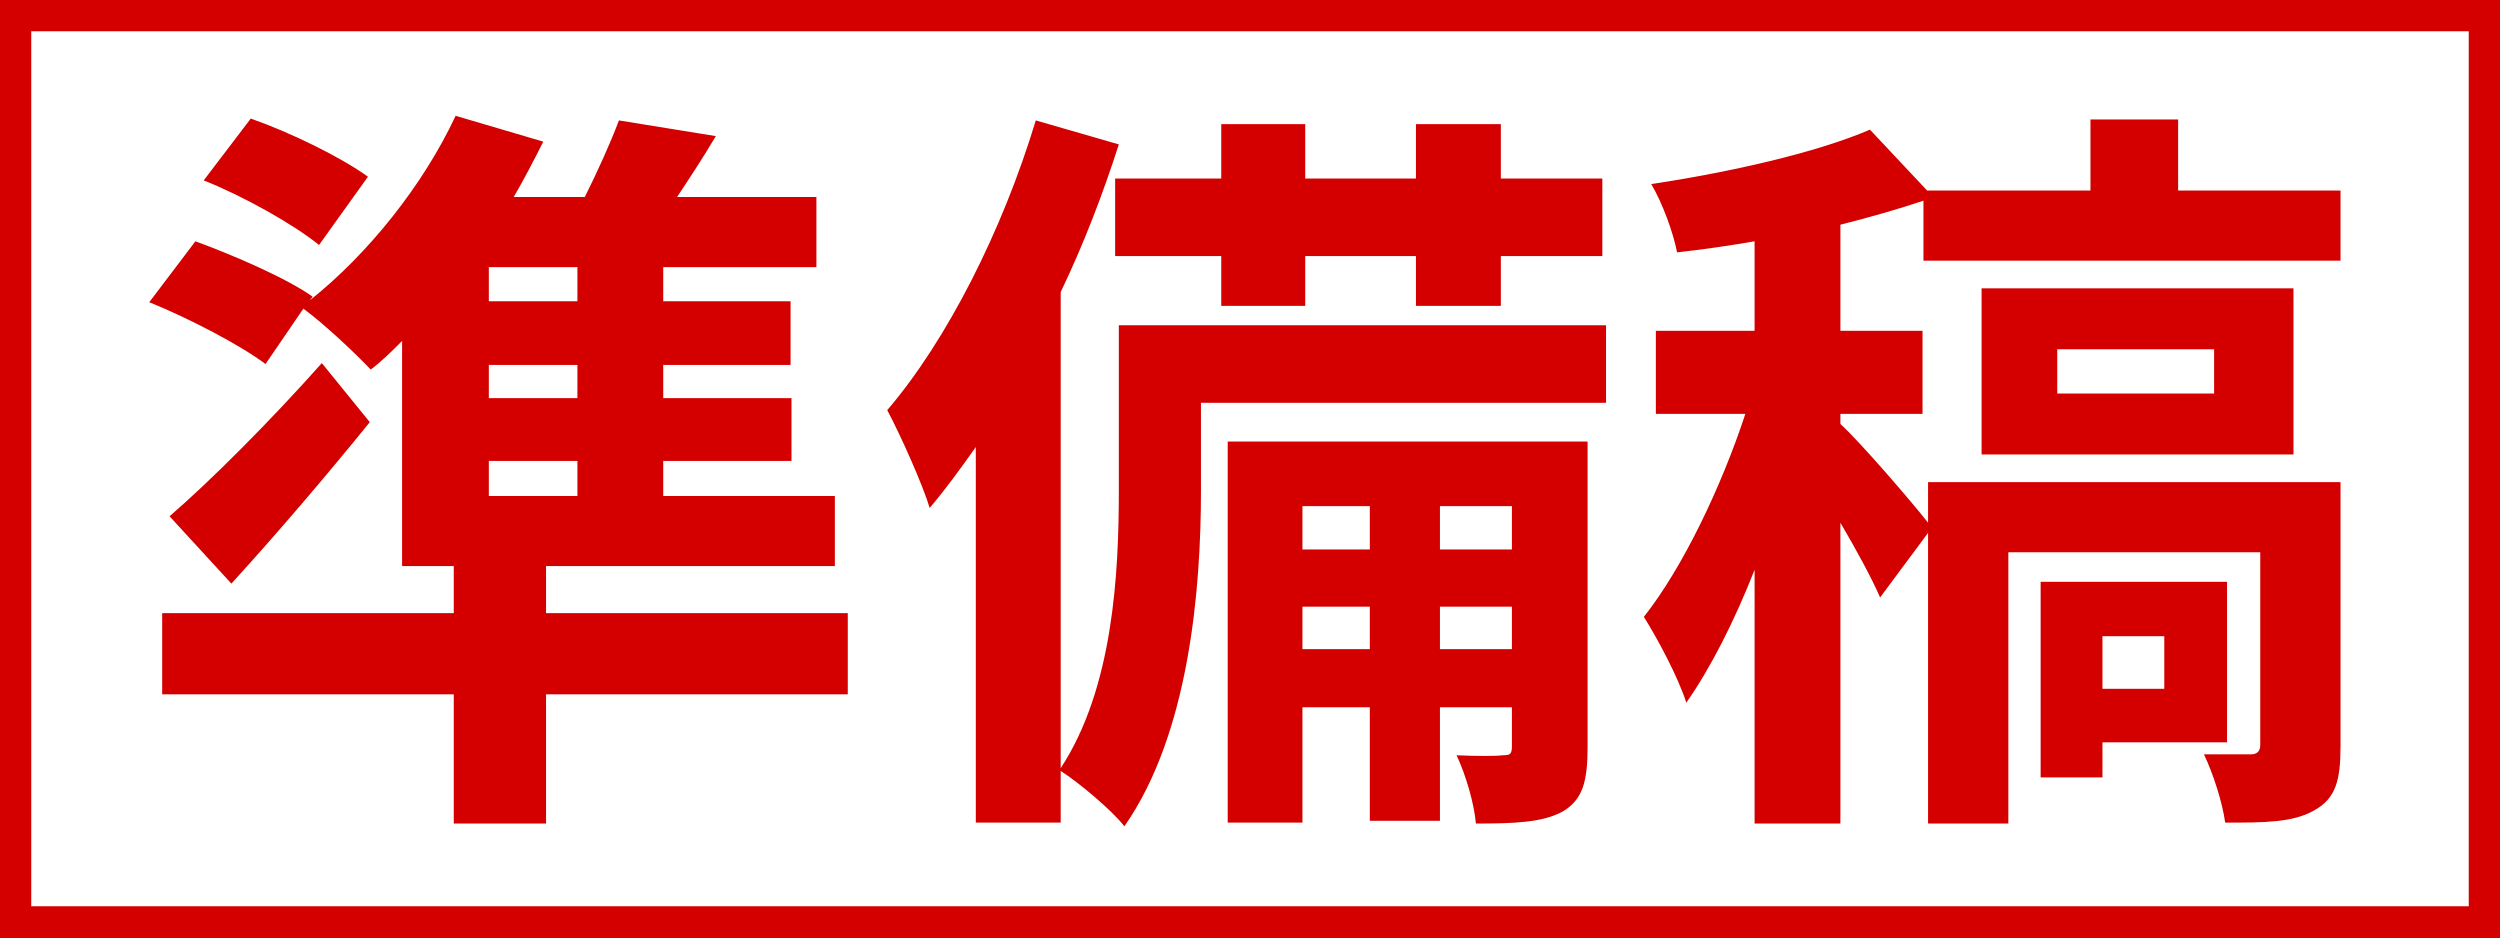
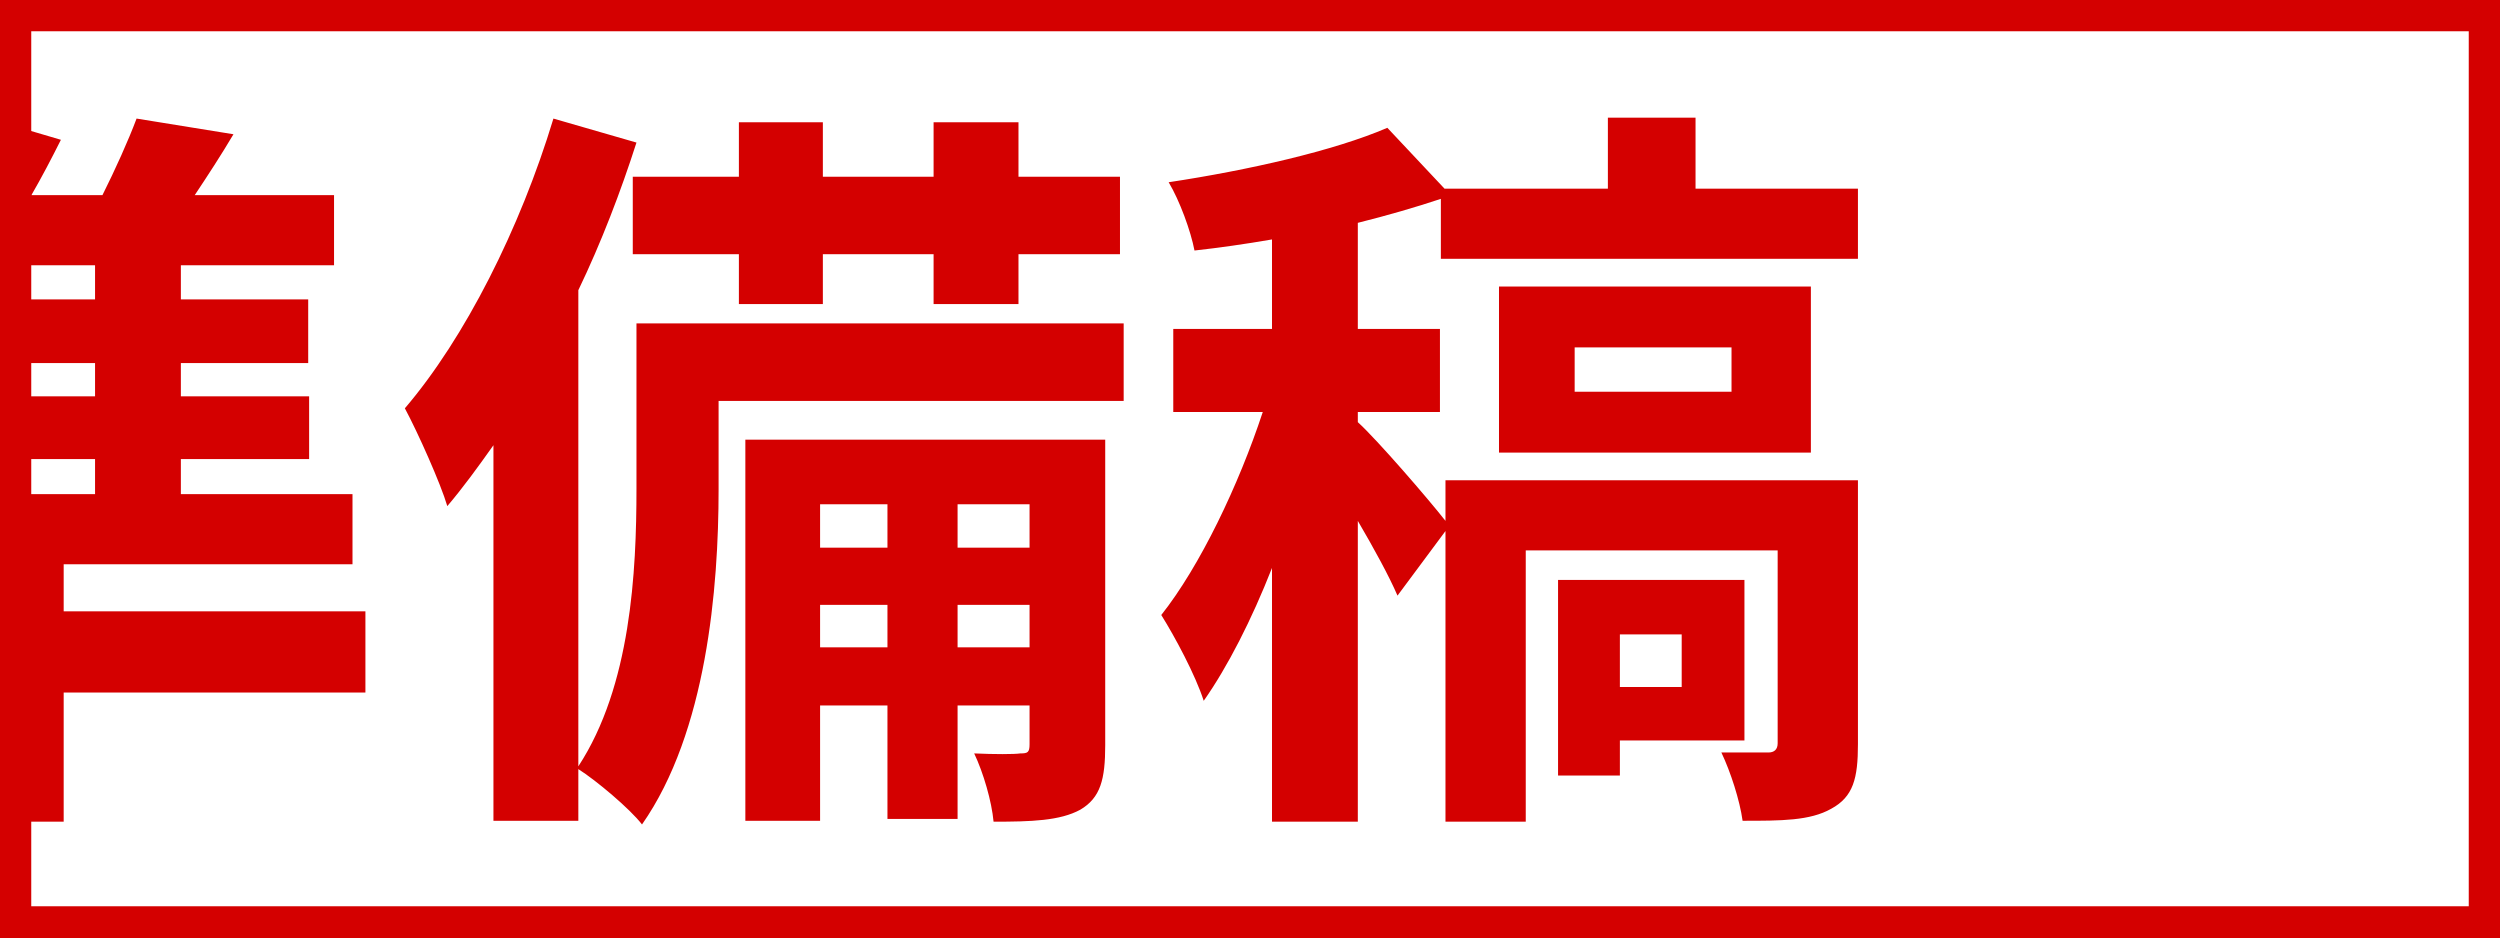
<svg xmlns="http://www.w3.org/2000/svg" width="160" height="60" viewBox="0 0 42.333 15.875" version="1.1" id="svg5">
  <defs id="defs2">
    <rect x="-3.969" y="13.606" width="126.425" height="68.598" id="rect1750" />
  </defs>
  <g id="layer1">
    <text xml:space="preserve" transform="scale(0.2645833)" id="text1748" style="font-size:24px;line-height:1.25;font-family:sans-serif;-inkscape-font-specification:'sans-serif, Normal';letter-spacing:0px;word-spacing:0px;writing-mode:lr-tb;white-space:pre;shape-inside:url(#rect1750)" />
-     <text xml:space="preserve" style="font-size:12.7px;line-height:1.25;font-family:sans-serif;-inkscape-font-specification:'sans-serif, Normal';text-align:start;letter-spacing:0px;word-spacing:0px;writing-mode:lr-tb;text-anchor:start;fill:#d40000;stroke-width:0.265" x="2.167" y="12.802" id="text3186">
-       <tspan id="tspan3184" style="font-style:normal;font-variant:normal;font-weight:bold;font-stretch:normal;font-size:12.7px;font-family:'Noto Sans CJK JP';-inkscape-font-specification:'Noto Sans CJK JP Bold';text-align:start;text-anchor:start;fill:#d40000;stroke-width:0.265" x="2.167" y="12.802">準備稿</tspan>
+     <text xml:space="preserve" style="font-size:12.7px;line-height:1.25;font-family:sans-serif;-inkscape-font-specification:'sans-serif, Normal';text-align:center;letter-spacing:0px;word-spacing:0px;writing-mode:lr-tb;text-anchor:middle;fill:#d40000;stroke-width:0.265" x="21.306" y="12.77" id="text3186">
+       <tspan id="tspan3184" style="font-style:normal;font-variant:normal;font-weight:bold;font-stretch:normal;font-size:12.7px;font-family:'Noto Sans CJK JP';-inkscape-font-specification:'Noto Sans CJK JP Bold';text-align:center;text-anchor:middle;fill:#d40000;stroke-width:0.265" x="21.306" y="12.77">準備稿</tspan>
    </text>
    <rect style="fill:none;stroke:#d40000;stroke-width:1.058;stroke-linecap:butt;stroke-linejoin:bevel;stroke-miterlimit:4;stroke-dasharray:none;paint-order:stroke fill markers" id="rect30362" width="42.333" height="15.875" x="4.4408921e-16" y="0" />
  </g>
</svg>
